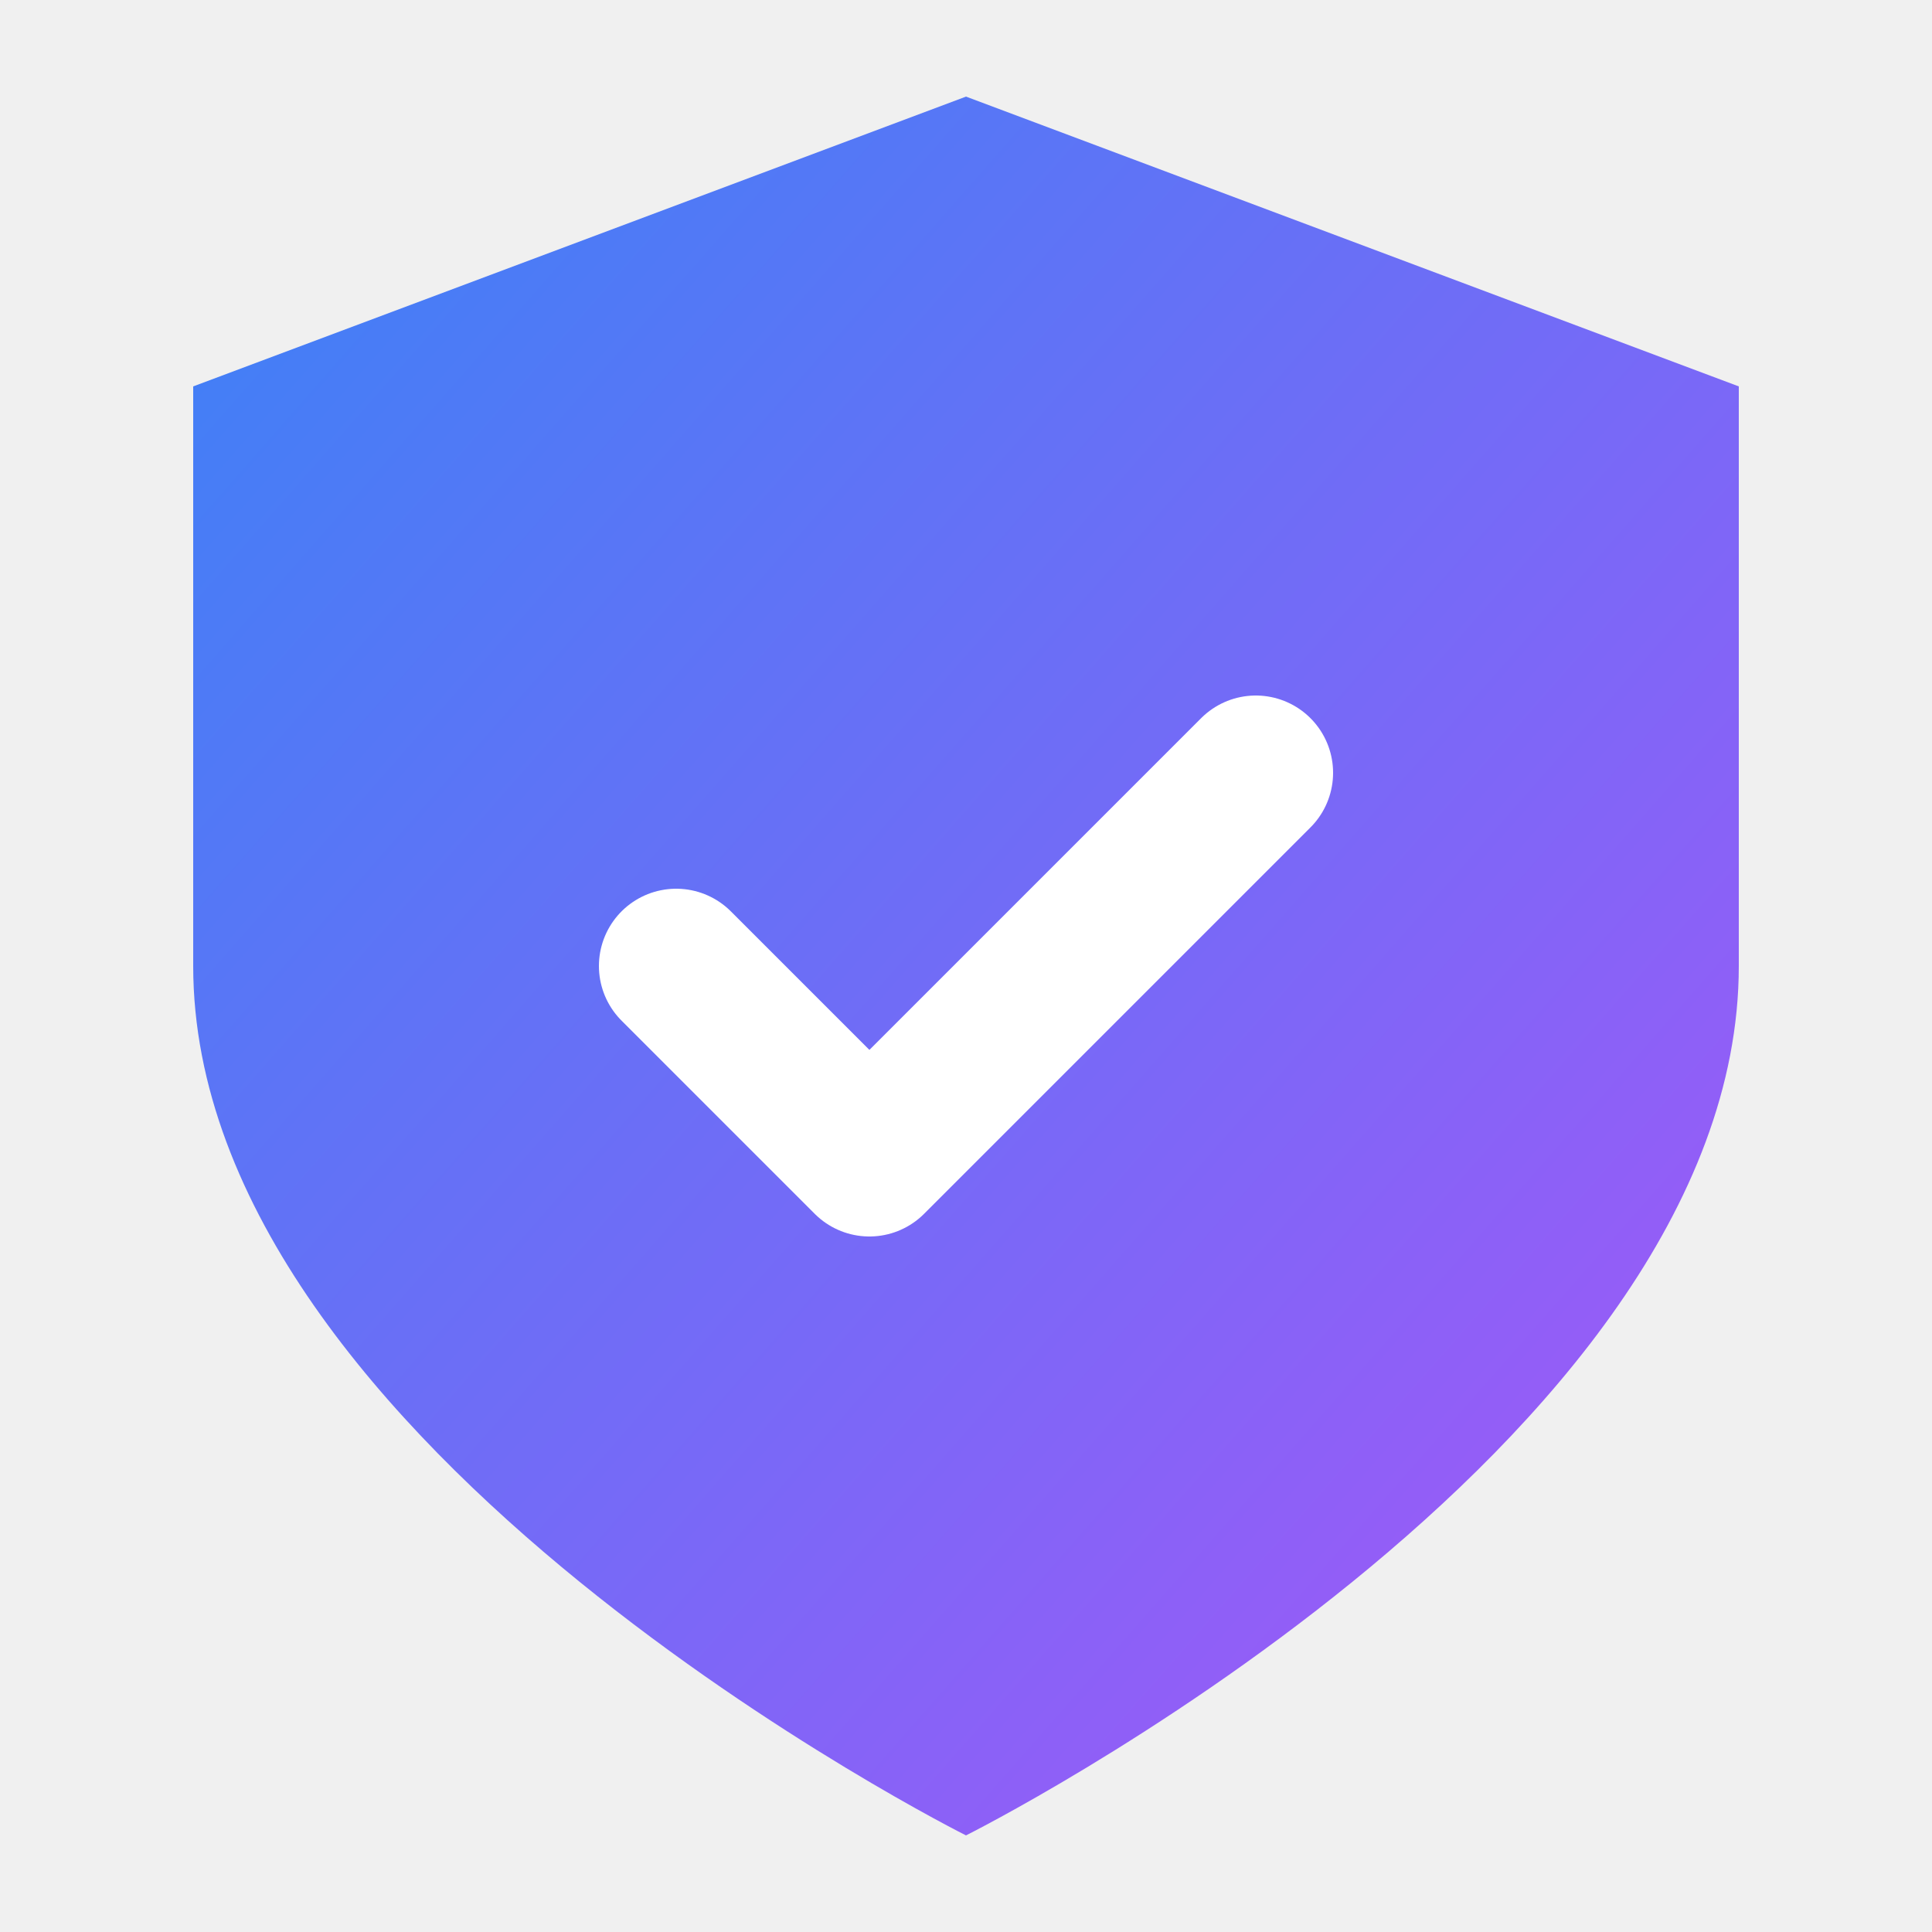
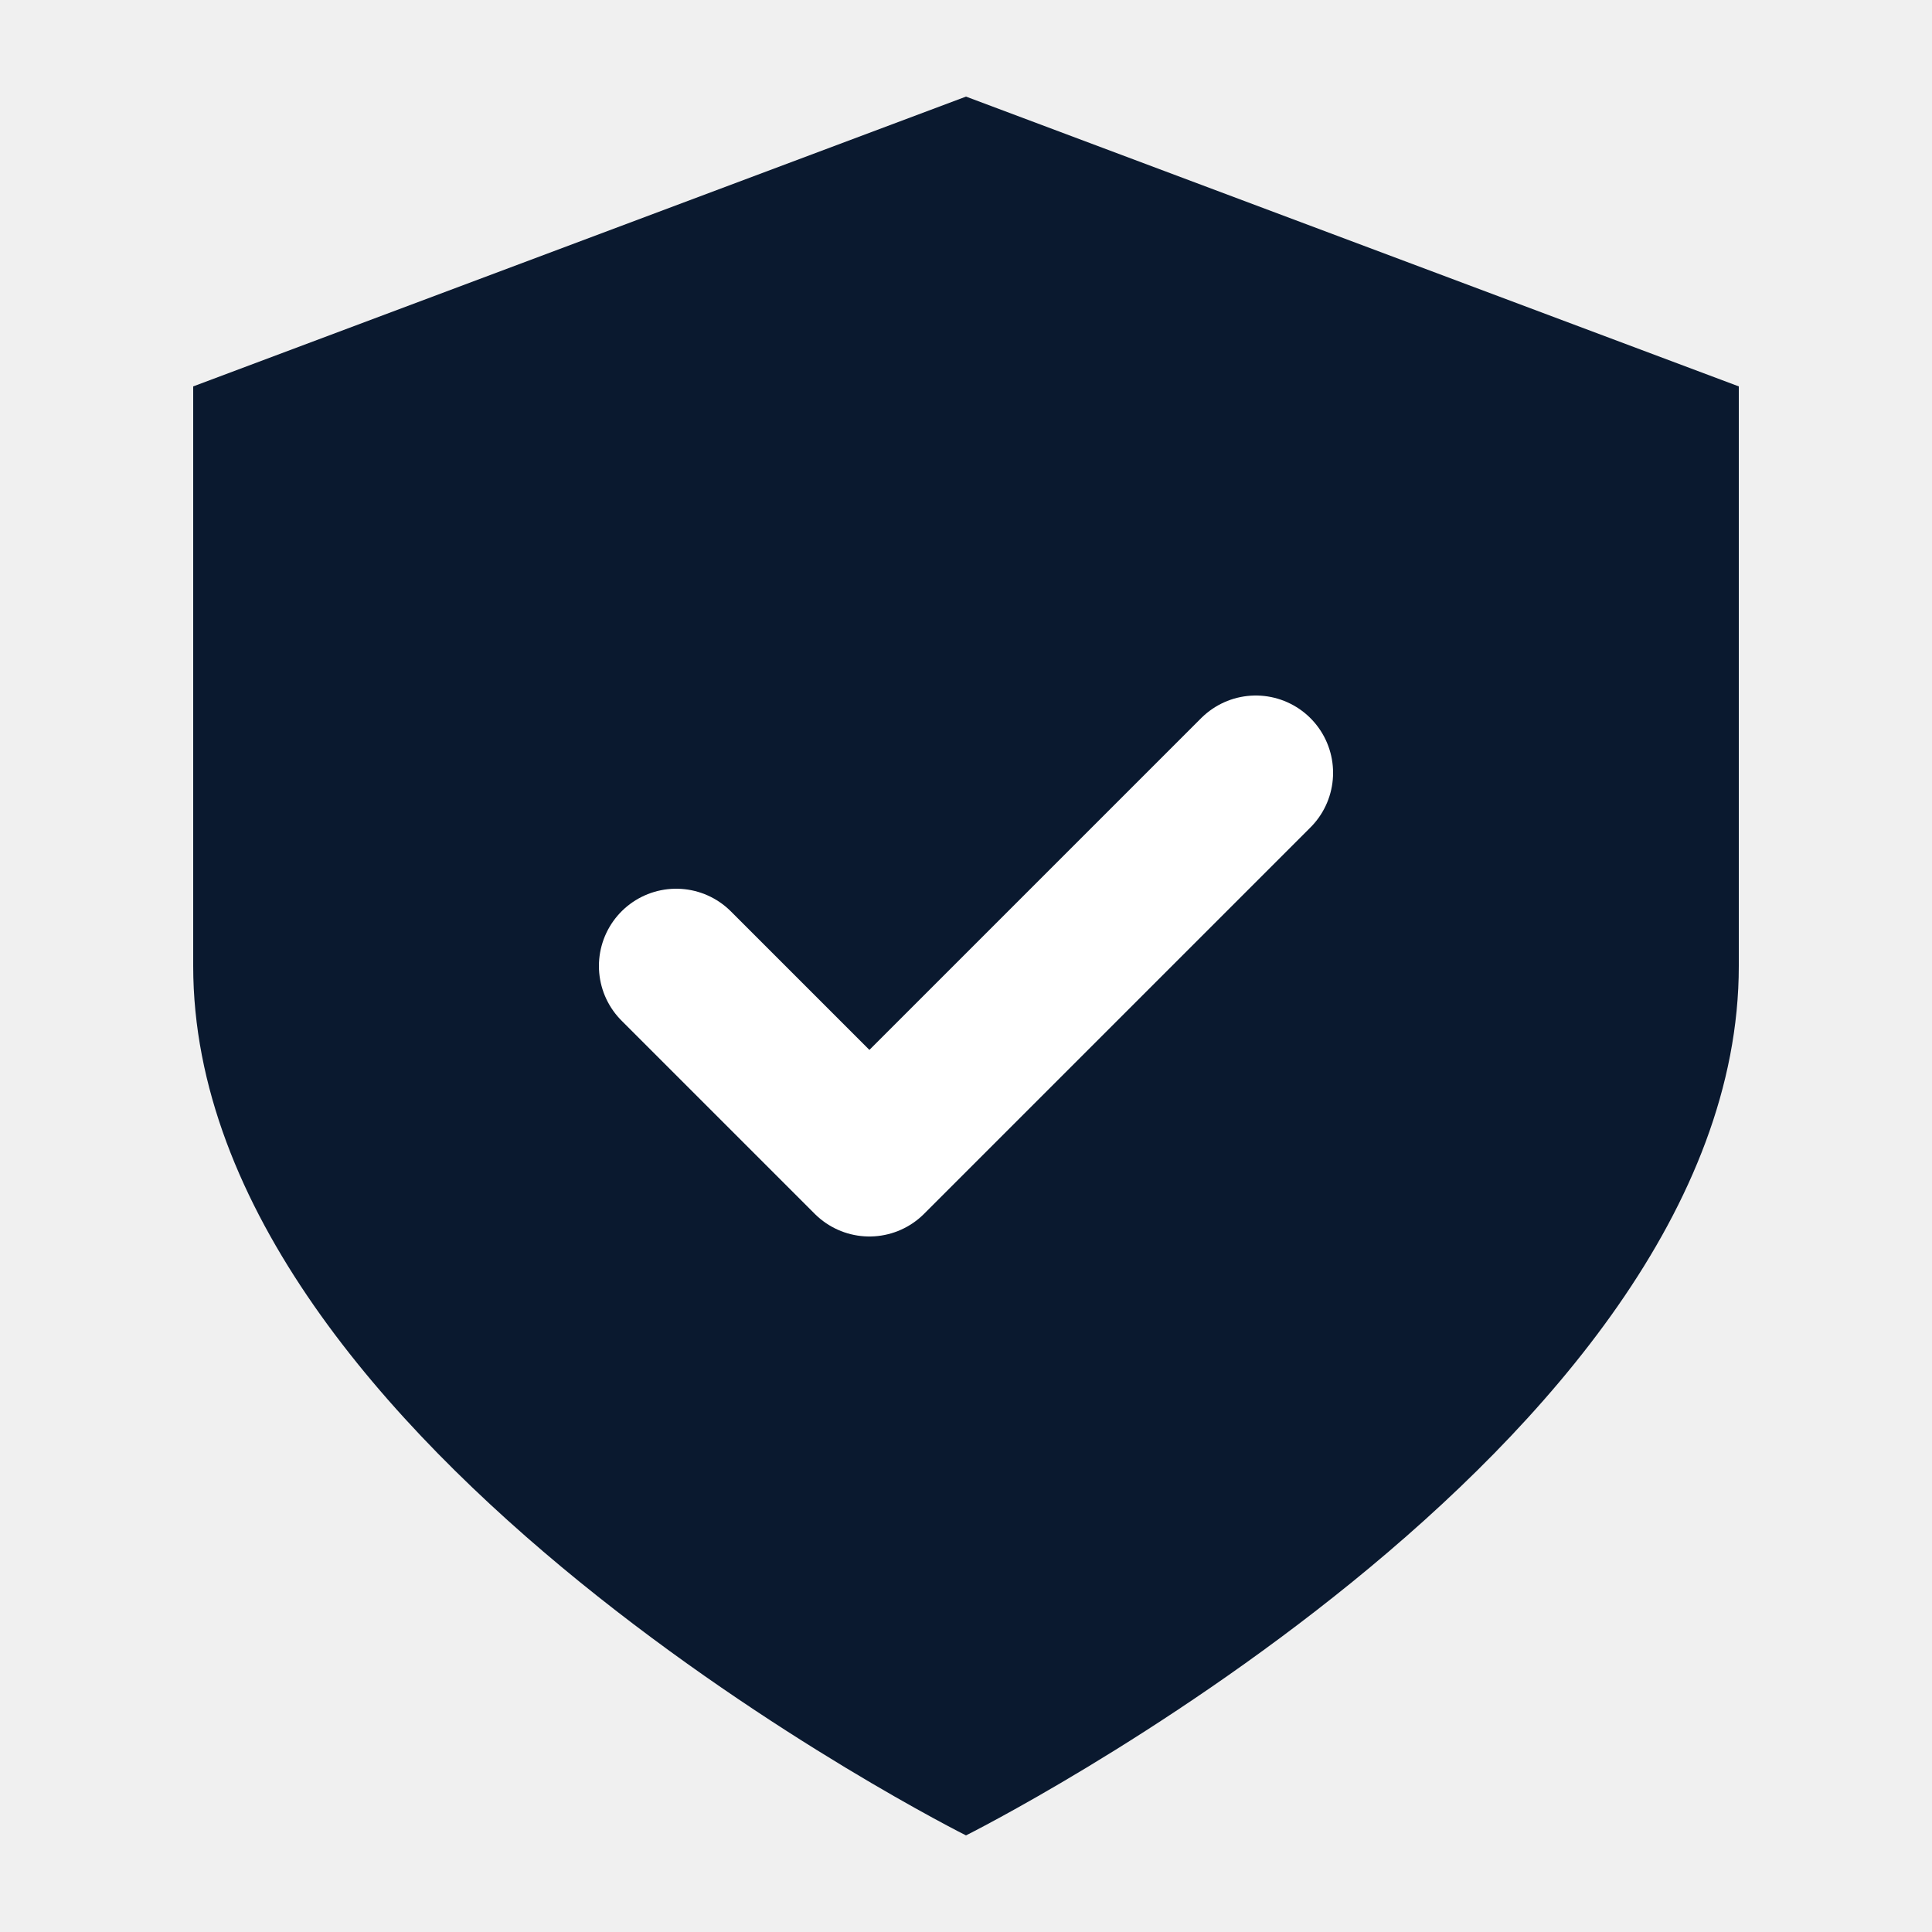
<svg xmlns="http://www.w3.org/2000/svg" viewBox="0 0 100 100">
-   <defs>
-     <linearGradient id="grad1" x1="0%" y1="0%" x2="100%" y2="100%">
-       <stop offset="0%" style="stop-color:#3b82f6;stop-opacity:1" />
-       <stop offset="100%" style="stop-color:#a855f7;stop-opacity:1" />
-     </linearGradient>
-   </defs>
-   <path d="M 50 5 L 90 20 L 90 50 C 90 75 50 95 50 95 C 50 95 10 75 10 50 L 10 20 Z" fill="url(#grad1)" />
+   <path d="M 50 5 L 90 20 L 90 50 C 90 75 50 95 50 95 C 50 95 10 75 10 50 L 10 20 Z" fill="#0a192f" />
  <path d="M 35 50 L 45 60 L 65 40" fill="none" stroke="white" stroke-width="8" stroke-linecap="round" stroke-linejoin="round" />
</svg>
